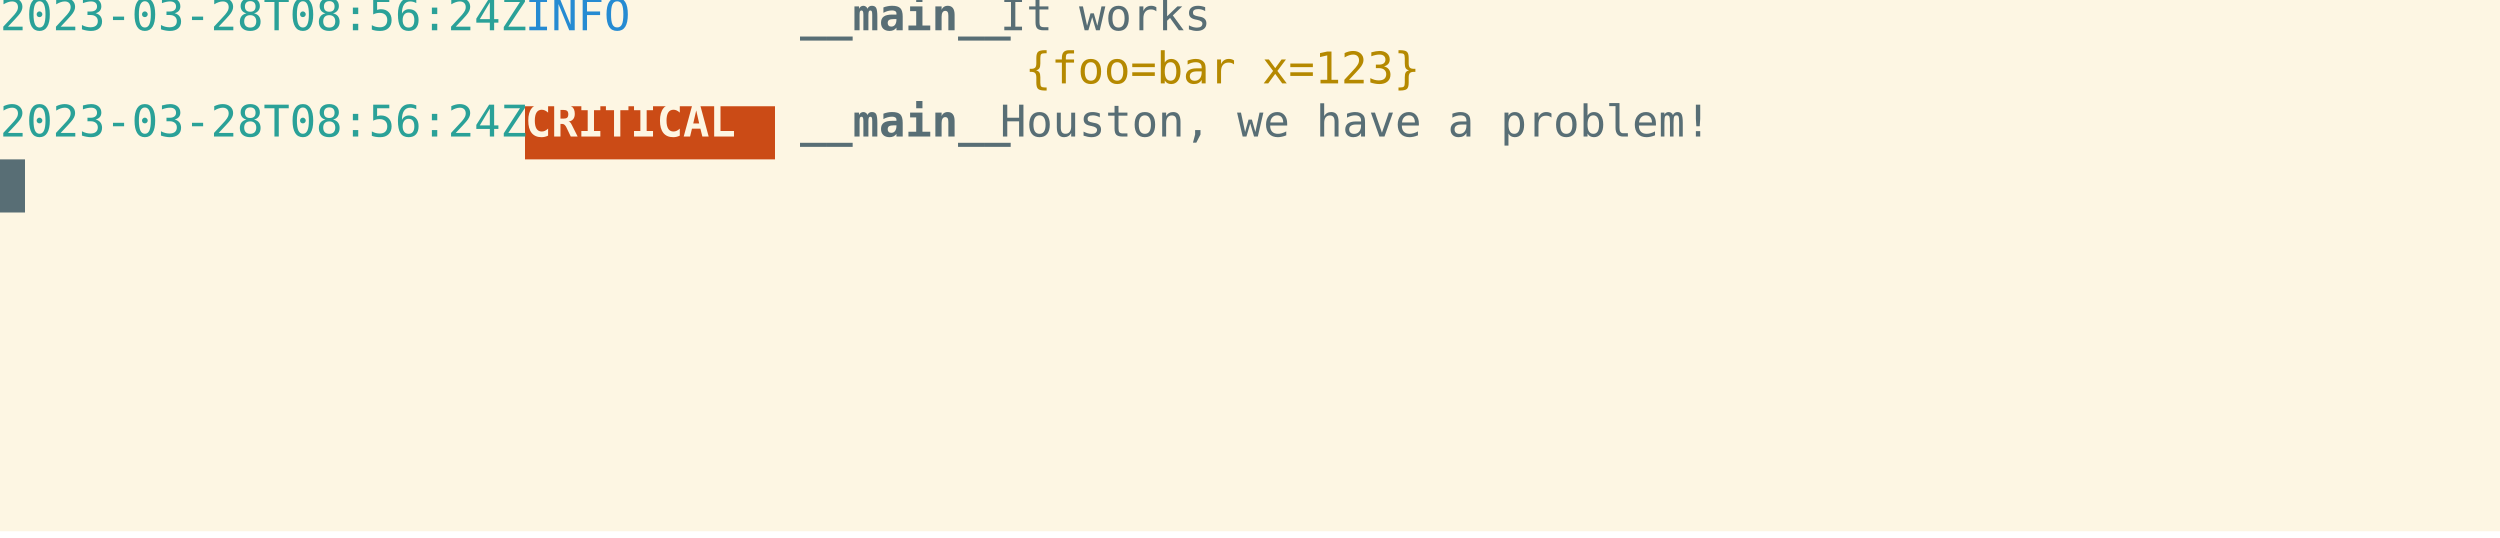
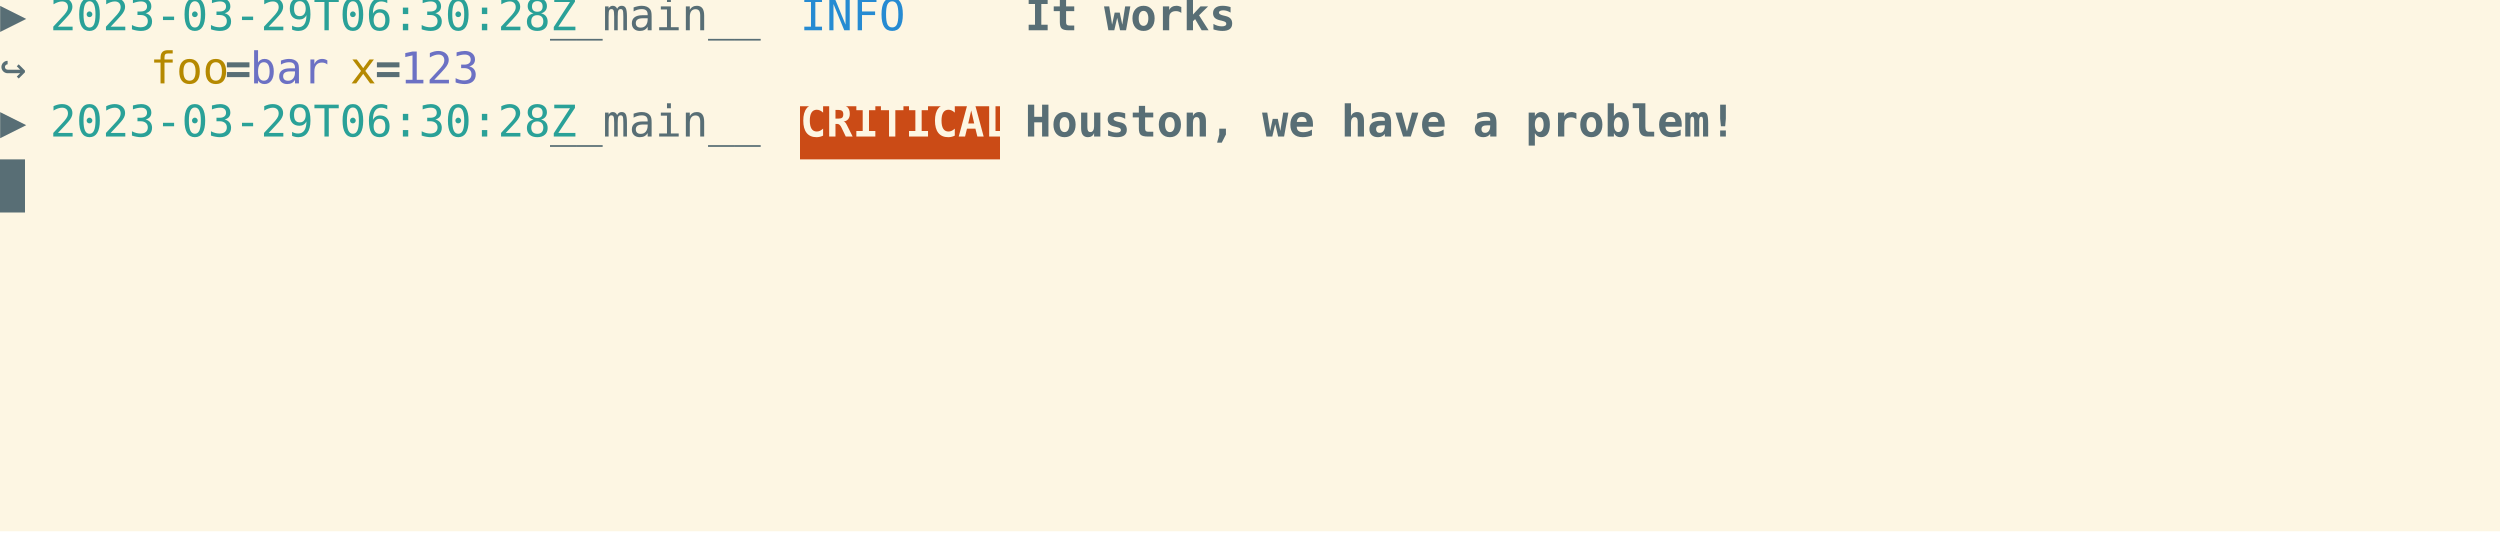
<svg xmlns="http://www.w3.org/2000/svg" xmlns:ns1="https://github.com/nbedos/termtosvg" xmlns:xlink="http://www.w3.org/1999/xlink" id="terminal" baseProfile="full" viewBox="0 0 800 172" width="800" version="1.1">
  <defs>
    <ns1:template_settings>
      <ns1:screen_geometry columns="100" rows="10" />
      <ns1:animation type="css" />
    </ns1:template_settings>
    <style type="text/css" id="generated-style">#screen {
                font-family: 'DejaVu Sans Mono', monospace;
                font-style: normal;
                font-size: 14px;
            }

        text {
            dominant-baseline: text-before-edge;
            white-space: pre;
        }
    </style>
    <style type="text/css" id="user-style">
            /* The colors defined below are the default 16 colors used for rendering text of the terminal. Adjust
               them as needed.
               Solarized light color theme (http://ethanschoonover.com/solarized) */
            .foreground {fill: #586e75;}
            .background {fill: #fdf6e3;}
            .color0 {fill: #fdf6e3;}
            .color1 {fill: #dc322f;}
            .color2 {fill: #859900;}
            .color3 {fill: #b58900;}
            .color4 {fill: #268bd2;}
            .color5 {fill: #6c71c4;}
            .color6 {fill: #2aa198;}
            .color7 {fill: #586e75;}
            .color8 {fill: #839496;}
            .color9 {fill: #cb4b16;}
            .color10 {fill: #eee8d5;}
            .color11 {fill: #93a1a1;}
            .color12 {fill: #657b83;}
            .color13 {fill: #073642;}
            .color14 {fill: #d33682;}
            .color15 {fill: #002b36;}
        </style>
  </defs>
  <svg id="screen" width="800" height="170" viewBox="0 0 800 170" preserveAspectRatio="xMidYMin slice">
    <rect class="background" height="100%" width="100%" x="0" y="0" />
    <defs>
      <g id="g1">
-         <text x="0" textLength="168" class="color6">2023-03-28T08:56:24Z </text>
-         <text x="168" textLength="80" class="color4">   INFO   </text>
-         <text x="248" textLength="8" class="foreground"> </text>
-         <text x="256" textLength="64" font-weight="bold" class="foreground">__main__</text>
-         <text x="320" textLength="480" class="foreground"> It works                                                   </text>
+         <text x="0" textLength="16" class="foreground">▶ </text>
+         <text x="16" textLength="160" class="color6">2023-03-29T06:30:28Z</text>
+         <text x="176" textLength="80" class="foreground"> __main__ </text>
+         <text x="256" textLength="64" class="color4">  INFO  </text>
+         <text x="320" textLength="8" class="foreground"> </text>
+         <text x="328" textLength="64" font-weight="bold" class="foreground">It works</text>
      </g>
      <g id="g2">
-         <text x="0" textLength="168" class="color6">                     </text>
-         <text x="168" textLength="160" class="foreground">                    </text>
-         <text x="328" textLength="464" class="color3">{foo=bar x=123}                                           </text>
-         <text x="792" textLength="8" class="foreground"> </text>
+         <text x="0" textLength="48" class="foreground">    ↪ </text>
+         <text x="48" textLength="24" class="color3">foo</text>
+         <text x="72" textLength="8" font-weight="bold" class="foreground">=</text>
+         <text x="80" textLength="24" class="color5">bar</text>
+         <text x="104" textLength="8" class="foreground"> </text>
+         <text x="112" textLength="8" class="color3">x</text>
+         <text x="120" textLength="8" font-weight="bold" class="foreground">=</text>
+         <text x="128" textLength="24" class="color5">123</text>
      </g>
      <g id="g3">
-         <text x="0" textLength="168" class="color6">2023-03-28T08:56:24Z </text>
-         <text x="168" textLength="80" font-weight="bold" class="background"> CRITICAL </text>
-         <text x="248" textLength="8" class="foreground"> </text>
-         <text x="256" textLength="64" font-weight="bold" class="foreground">__main__</text>
-         <text x="320" textLength="480" class="foreground"> Houston, we have a problem!                                </text>
+         <text x="0" textLength="16" class="foreground">▶ </text>
+         <text x="16" textLength="160" class="color6">2023-03-29T06:30:28Z</text>
+         <text x="176" textLength="80" class="foreground"> __main__ </text>
+         <text x="256" textLength="64" font-weight="bold" class="background">CRITICAL</text>
+         <text x="320" textLength="8" class="foreground"> </text>
+         <text x="328" textLength="216" font-weight="bold" class="foreground">Houston, we have a problem!</text>
      </g>
      <g id="g4">
        <text x="0" textLength="8" class="background"> </text>
      </g>
    </defs>
    <g>
      <use xlink:href="#g1" y="0" />
      <use xlink:href="#g2" y="17" />
-       <rect x="168" y="34" width="80" height="17" class="color9" />
+       <rect x="256" y="34" width="64" height="17" class="color9" />
      <use xlink:href="#g3" y="34" />
      <rect x="0" y="51" width="8" height="17" class="foreground" />
      <use xlink:href="#g4" y="51" />
    </g>
  </svg>
</svg>
